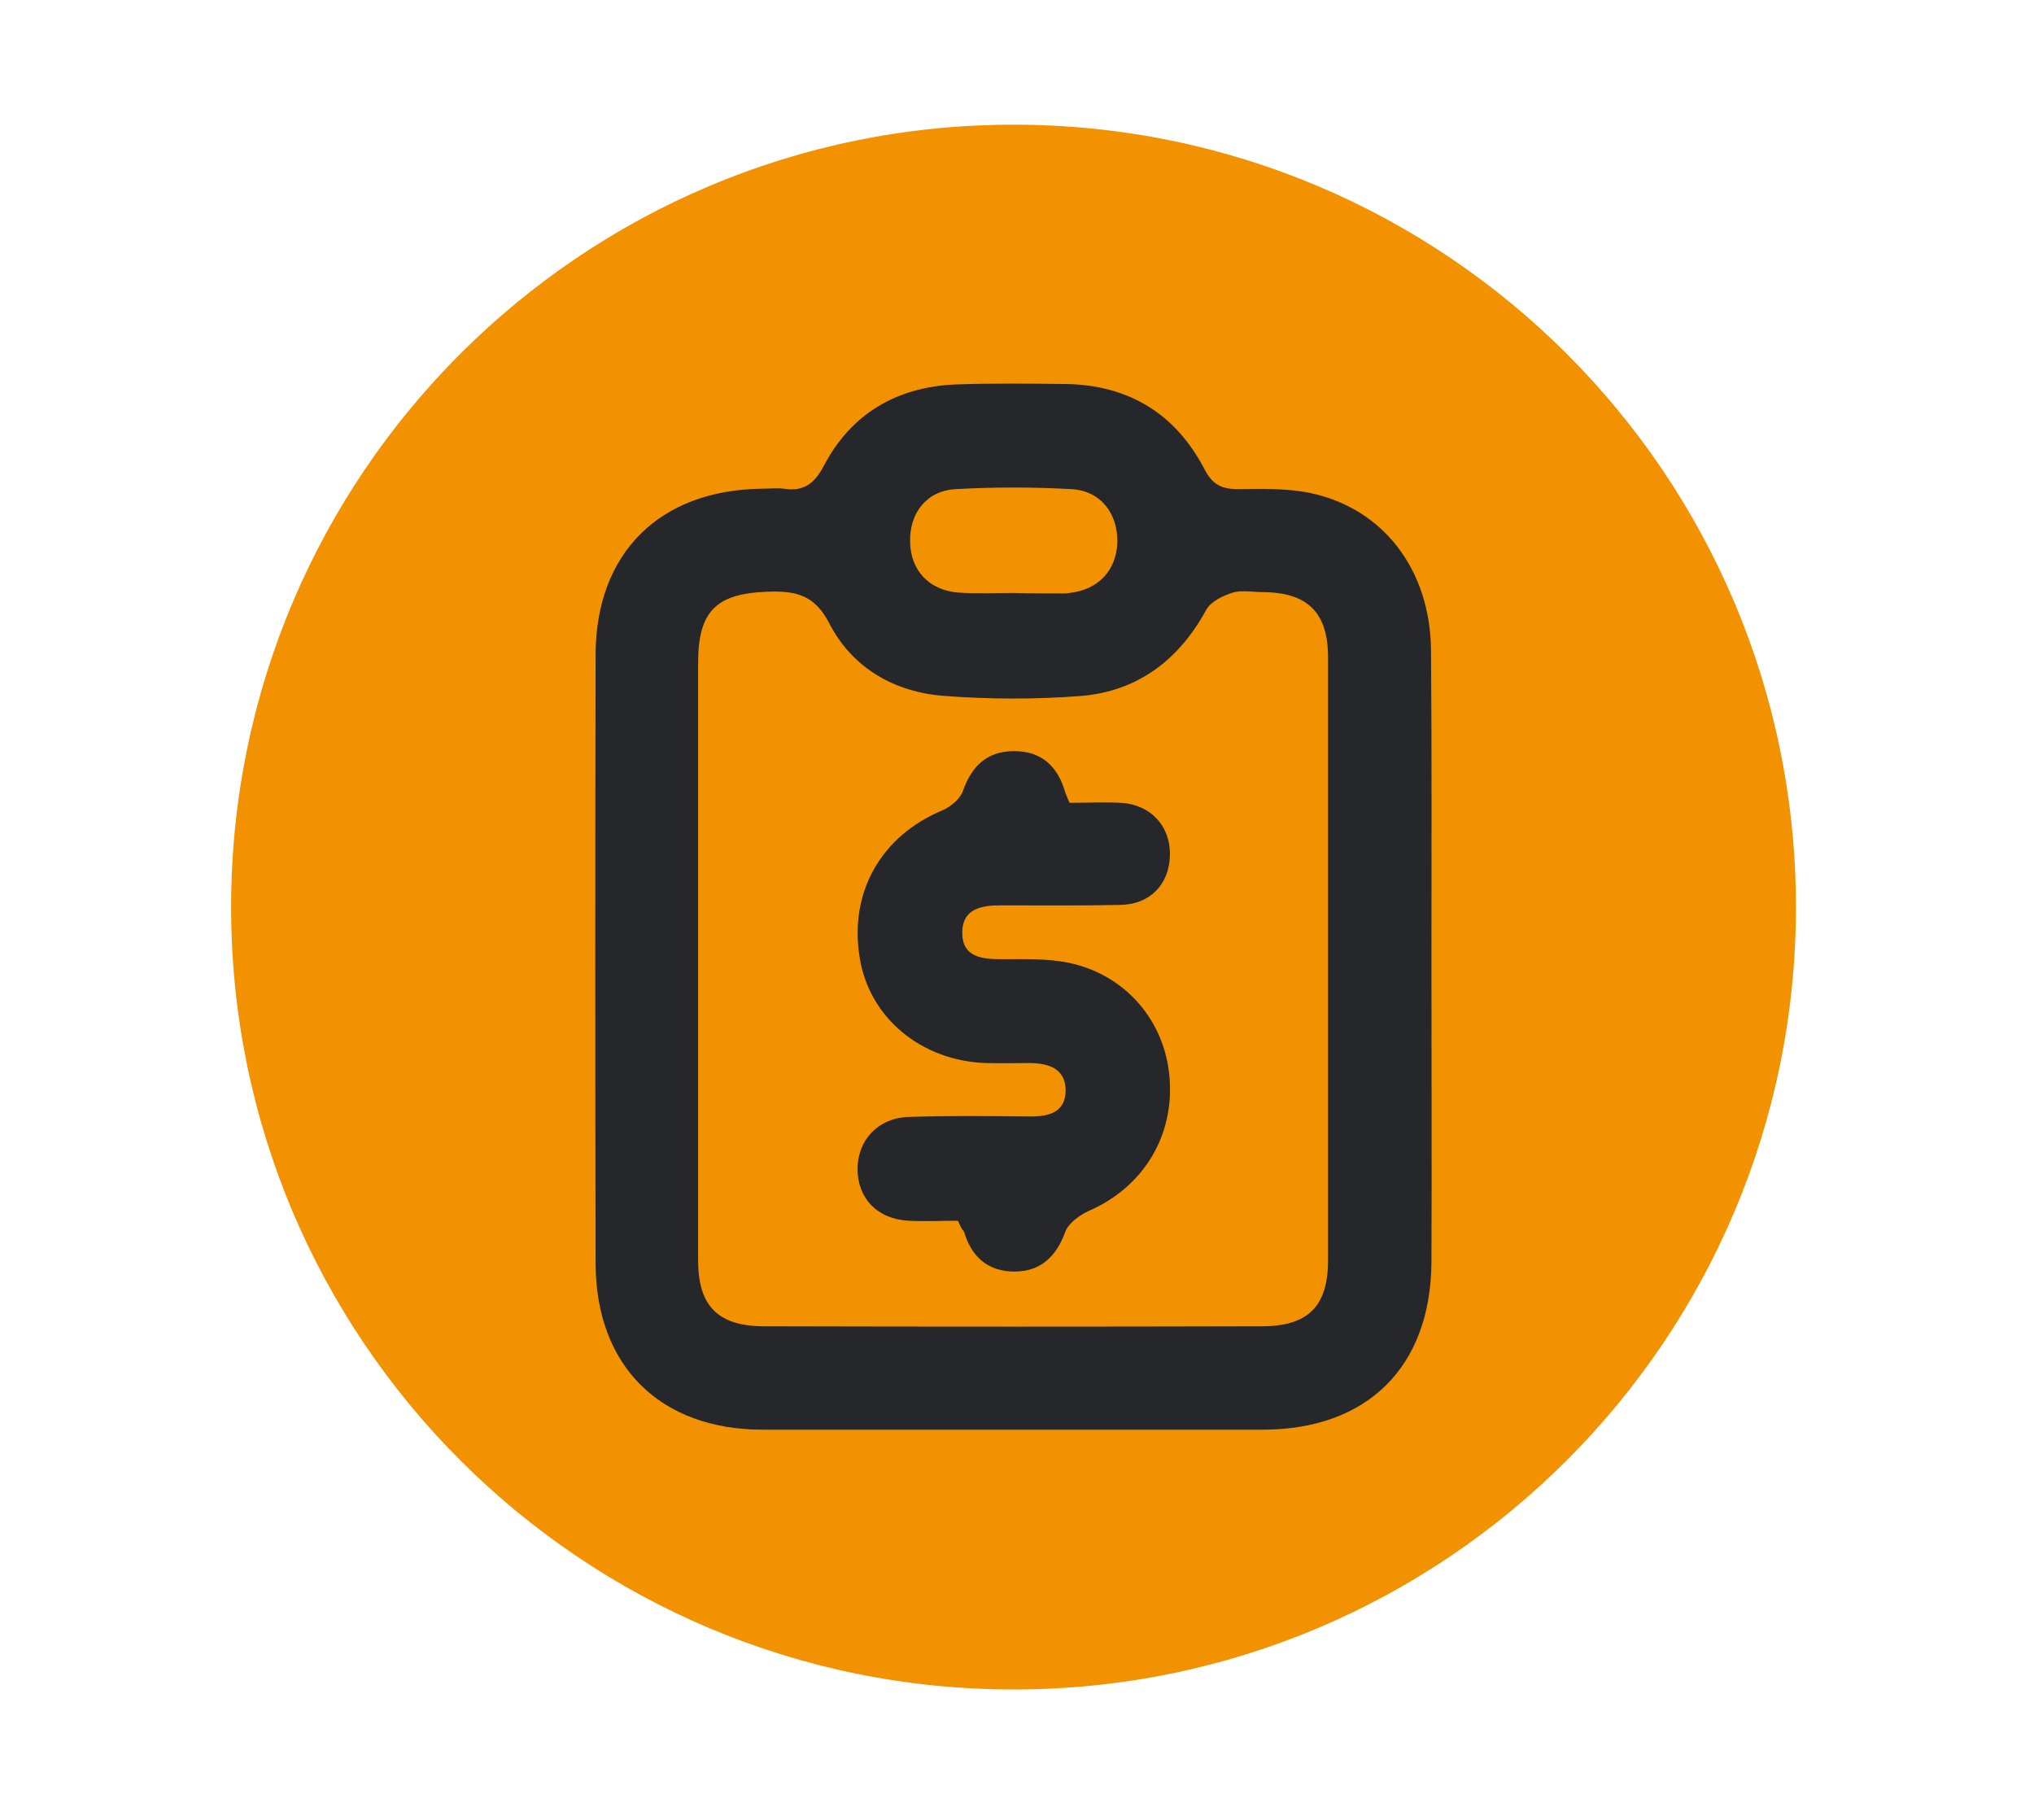
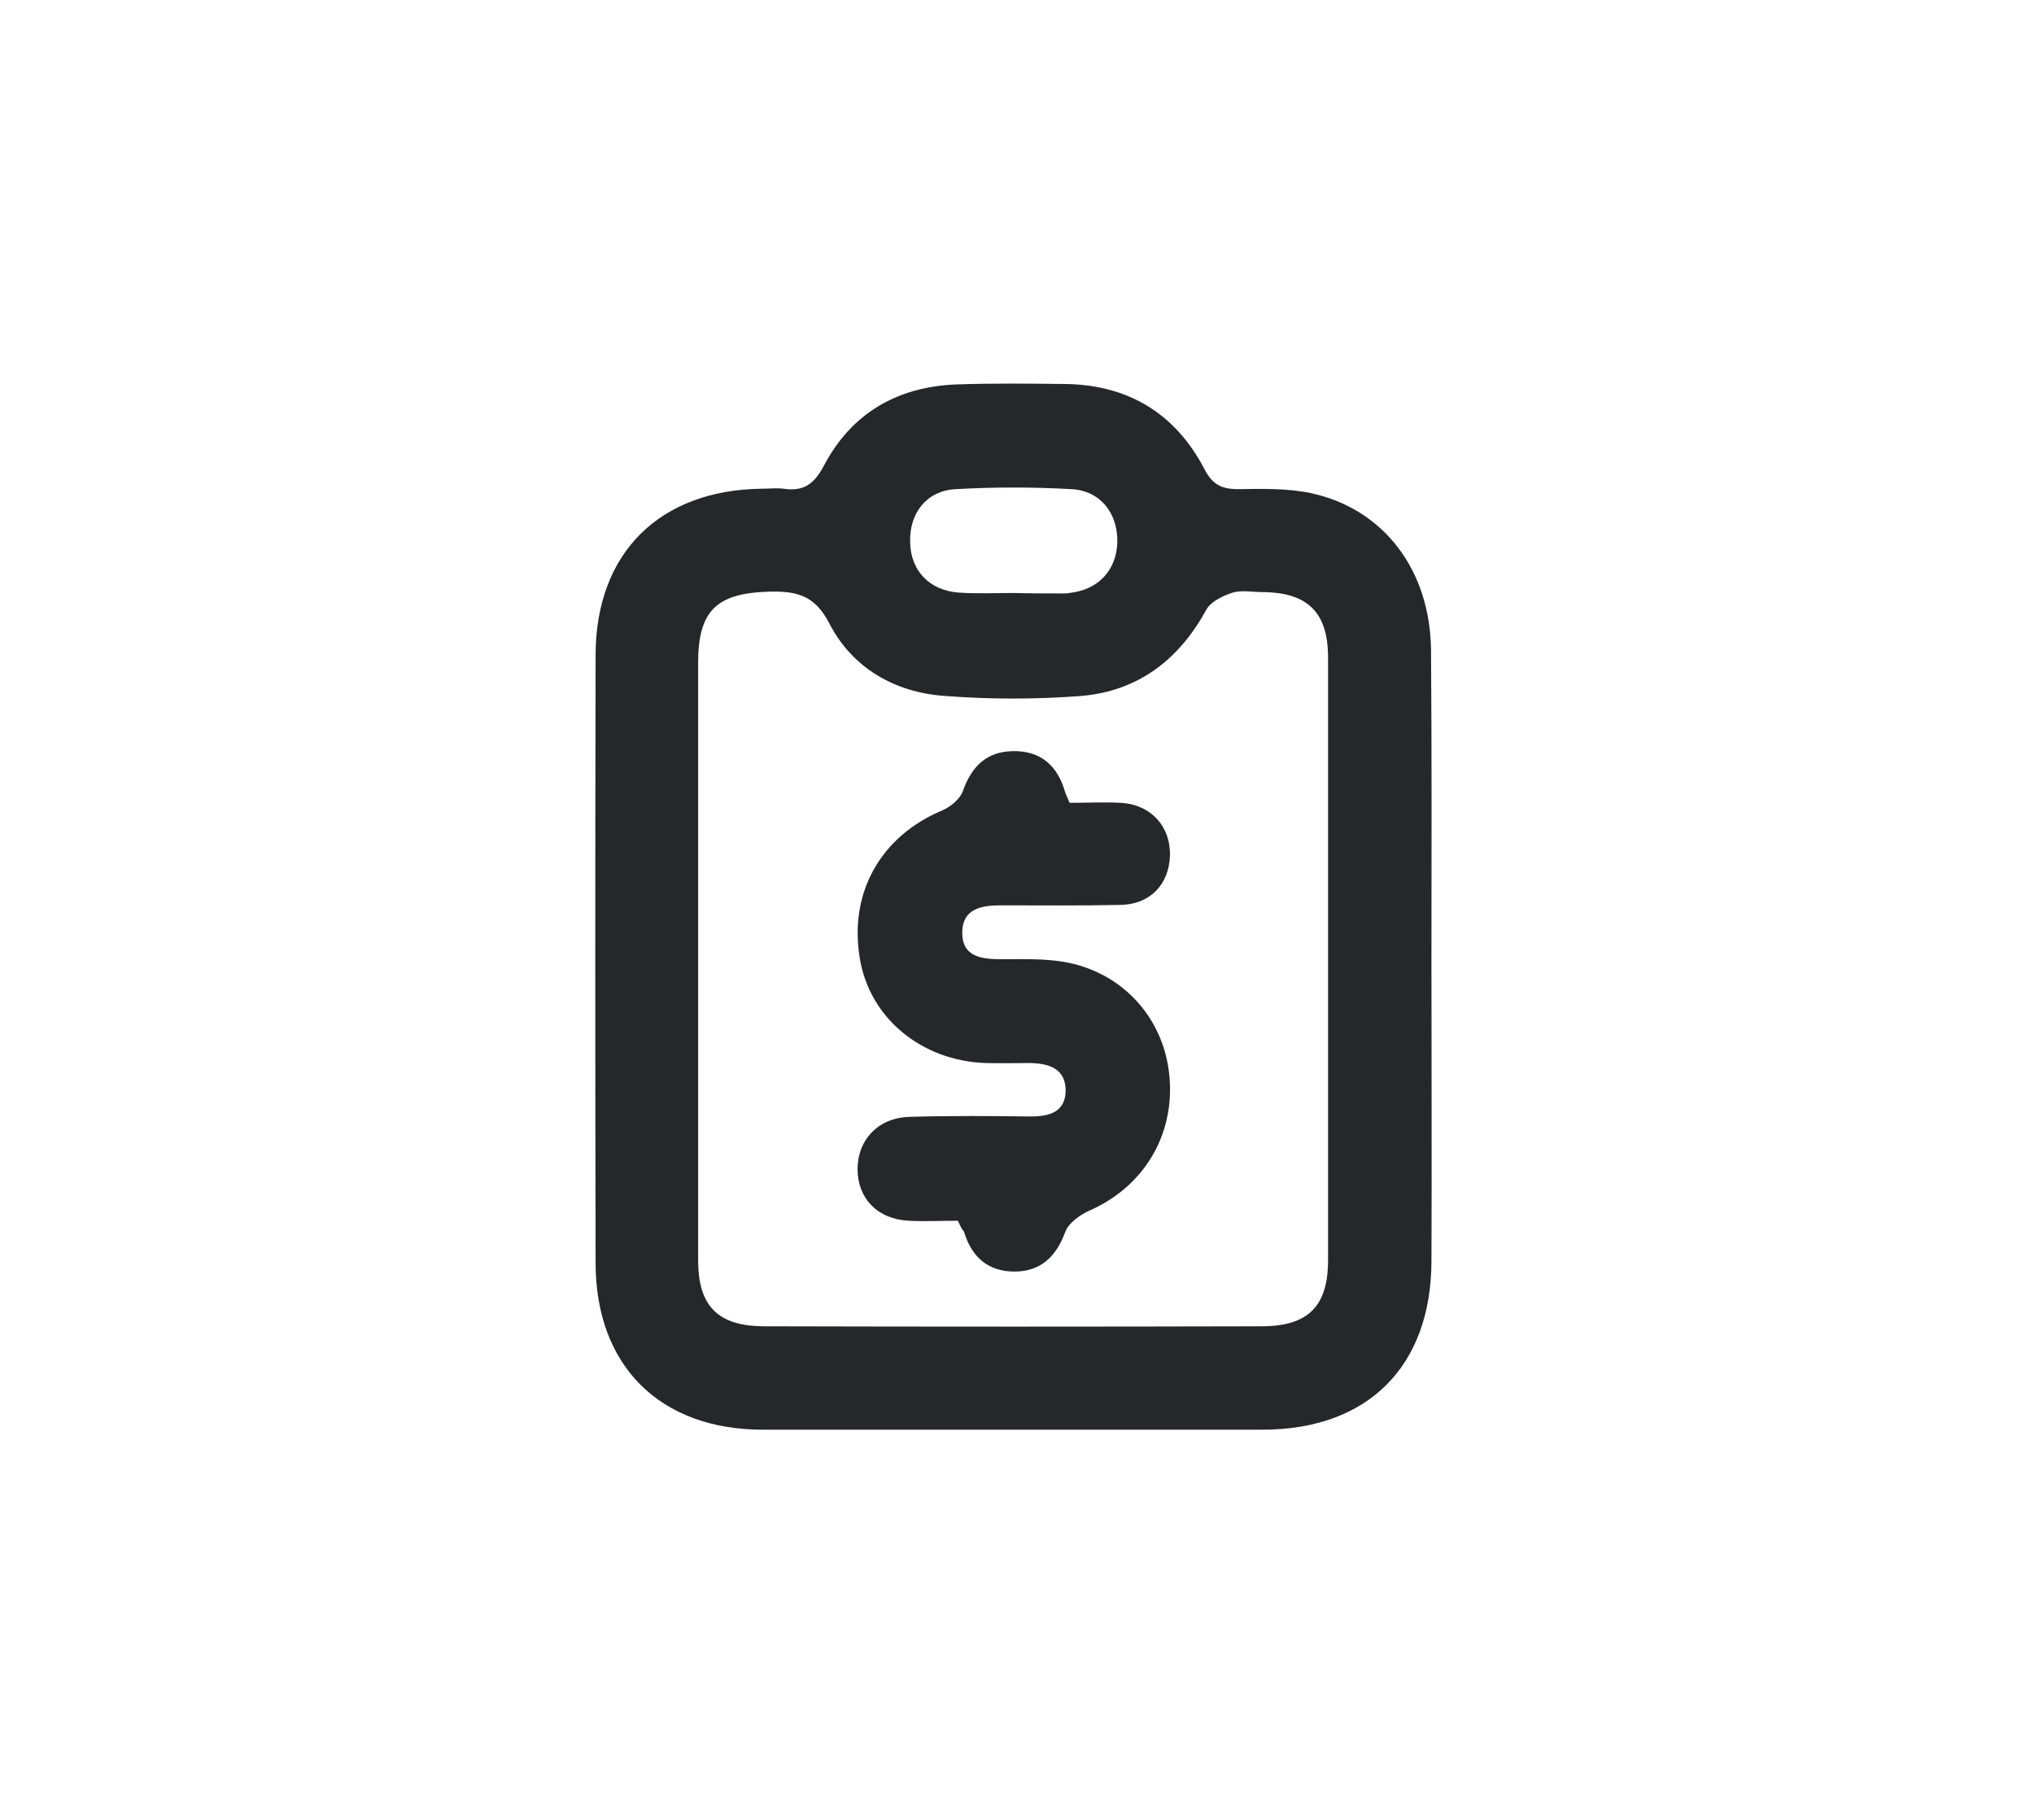
<svg xmlns="http://www.w3.org/2000/svg" version="1.1" id="Layer_1" x="0px" y="0px" viewBox="0 0 46.82 41.88" style="enable-background:new 0 0 46.82 41.88;" xml:space="preserve">
  <style type="text/css">
	.st0{fill:#F39200;}
	.st1{fill:#26272B;}
</style>
  <g>
-     <circle class="st0" cx="23.33" cy="20.88" r="18.01" />
    <g>
      <g>
        <path class="st1" d="M32.95,22.17c0,2.29,0.01,4.58,0,6.87c-0.01,2.42-1.47,3.87-3.89,3.87c-3.83,0-7.67,0-11.5,0     c-2.37,0-3.85-1.47-3.85-3.84c-0.01-4.67-0.01-9.34,0-14.01c0.01-2.34,1.48-3.78,3.82-3.81c0.17,0,0.35-0.02,0.51,0     c0.47,0.07,0.71-0.12,0.93-0.54c0.63-1.19,1.67-1.8,3.02-1.86c0.86-0.03,1.71-0.02,2.57-0.01c1.43,0.03,2.5,0.69,3.16,1.95     c0.19,0.37,0.4,0.47,0.79,0.47c0.55-0.01,1.13-0.02,1.66,0.09c1.68,0.36,2.75,1.77,2.77,3.61     C32.96,17.37,32.95,19.77,32.95,22.17z M16.07,22.07c0,2.31,0,4.63,0,6.94c0,1.06,0.46,1.52,1.53,1.52     c3.81,0.01,7.63,0.01,11.44,0c1.07,0,1.53-0.46,1.53-1.52c0-4.63,0-9.25,0-13.88c0-1.03-0.47-1.49-1.49-1.5     c-0.24,0-0.49-0.05-0.7,0.01c-0.22,0.07-0.5,0.2-0.61,0.39c-0.63,1.16-1.58,1.88-2.88,1.99c-1.04,0.08-2.1,0.08-3.14,0     c-1.15-0.08-2.13-0.64-2.66-1.67c-0.34-0.66-0.77-0.75-1.41-0.73c-1.19,0.04-1.61,0.44-1.61,1.64     C16.07,17.53,16.07,19.8,16.07,22.07z M23.33,13.65C23.33,13.65,23.33,13.65,23.33,13.65c0.38,0.01,0.77,0.01,1.15,0.01     c0.04,0,0.09,0,0.13-0.01c0.67-0.07,1.09-0.52,1.11-1.17c0.01-0.66-0.38-1.18-1.05-1.22c-0.89-0.05-1.79-0.05-2.68,0     c-0.67,0.04-1.06,0.56-1.04,1.22c0.01,0.65,0.44,1.11,1.11,1.16C22.48,13.67,22.9,13.65,23.33,13.65z" />
        <path class="st1" d="M22.05,28.1c-0.38,0-0.76,0.02-1.14,0c-0.72-0.04-1.17-0.52-1.17-1.19c0-0.66,0.46-1.17,1.17-1.2     c0.94-0.03,1.88-0.02,2.82-0.01c0.44,0,0.8-0.11,0.8-0.61c-0.01-0.49-0.38-0.61-0.81-0.62c-0.34,0-0.68,0.01-1.03,0     c-1.48-0.05-2.68-1.04-2.9-2.42c-0.25-1.51,0.49-2.81,1.91-3.4c0.18-0.08,0.39-0.25,0.46-0.43c0.2-0.57,0.54-0.92,1.16-0.93     c0.65-0.01,1.03,0.35,1.2,0.95c0.02,0.06,0.05,0.12,0.1,0.24c0.38,0,0.78-0.02,1.18,0c0.69,0.04,1.15,0.54,1.13,1.22     c-0.02,0.66-0.46,1.12-1.14,1.13c-0.92,0.02-1.84,0.01-2.76,0.01c-0.44,0-0.87,0.08-0.88,0.61c-0.01,0.58,0.44,0.63,0.91,0.63     c0.51,0,1.03-0.02,1.53,0.08c1.31,0.27,2.22,1.33,2.33,2.63c0.12,1.36-0.61,2.54-1.85,3.08c-0.22,0.1-0.48,0.29-0.55,0.49     c-0.21,0.57-0.57,0.91-1.17,0.91c-0.61,0-0.99-0.34-1.16-0.92C22.14,28.3,22.11,28.23,22.05,28.1z" />
      </g>
    </g>
  </g>
</svg>
